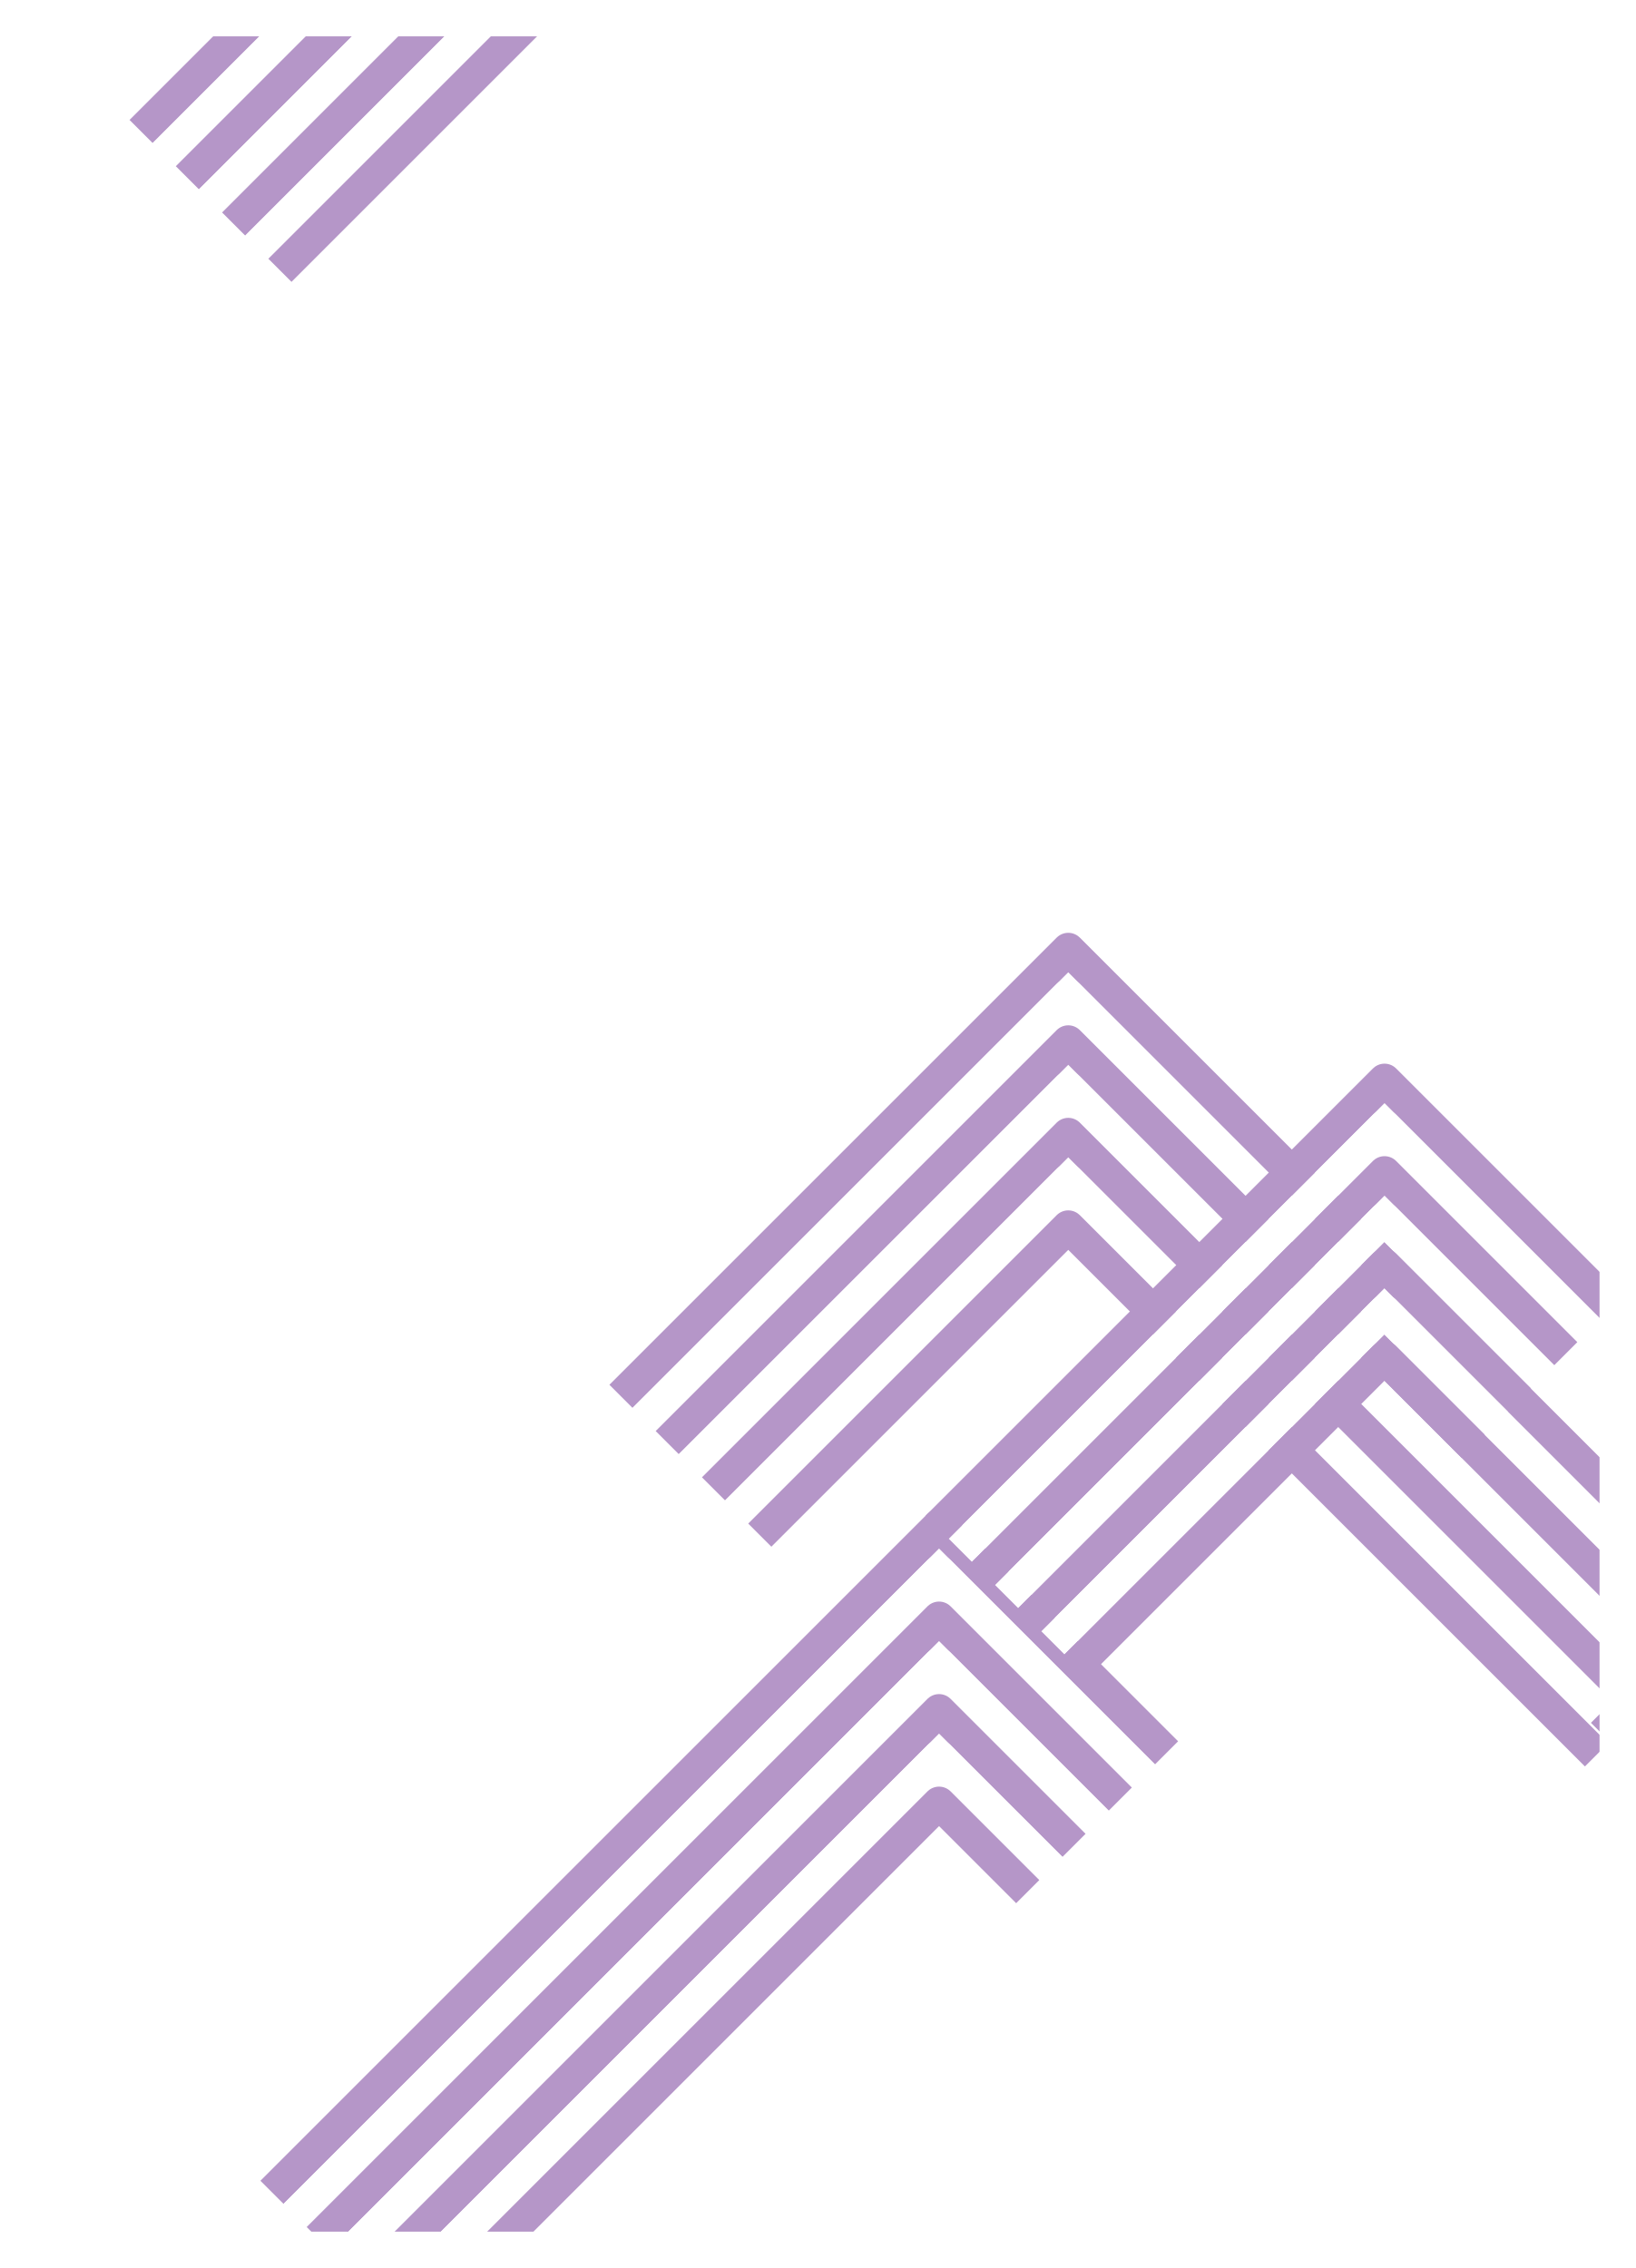
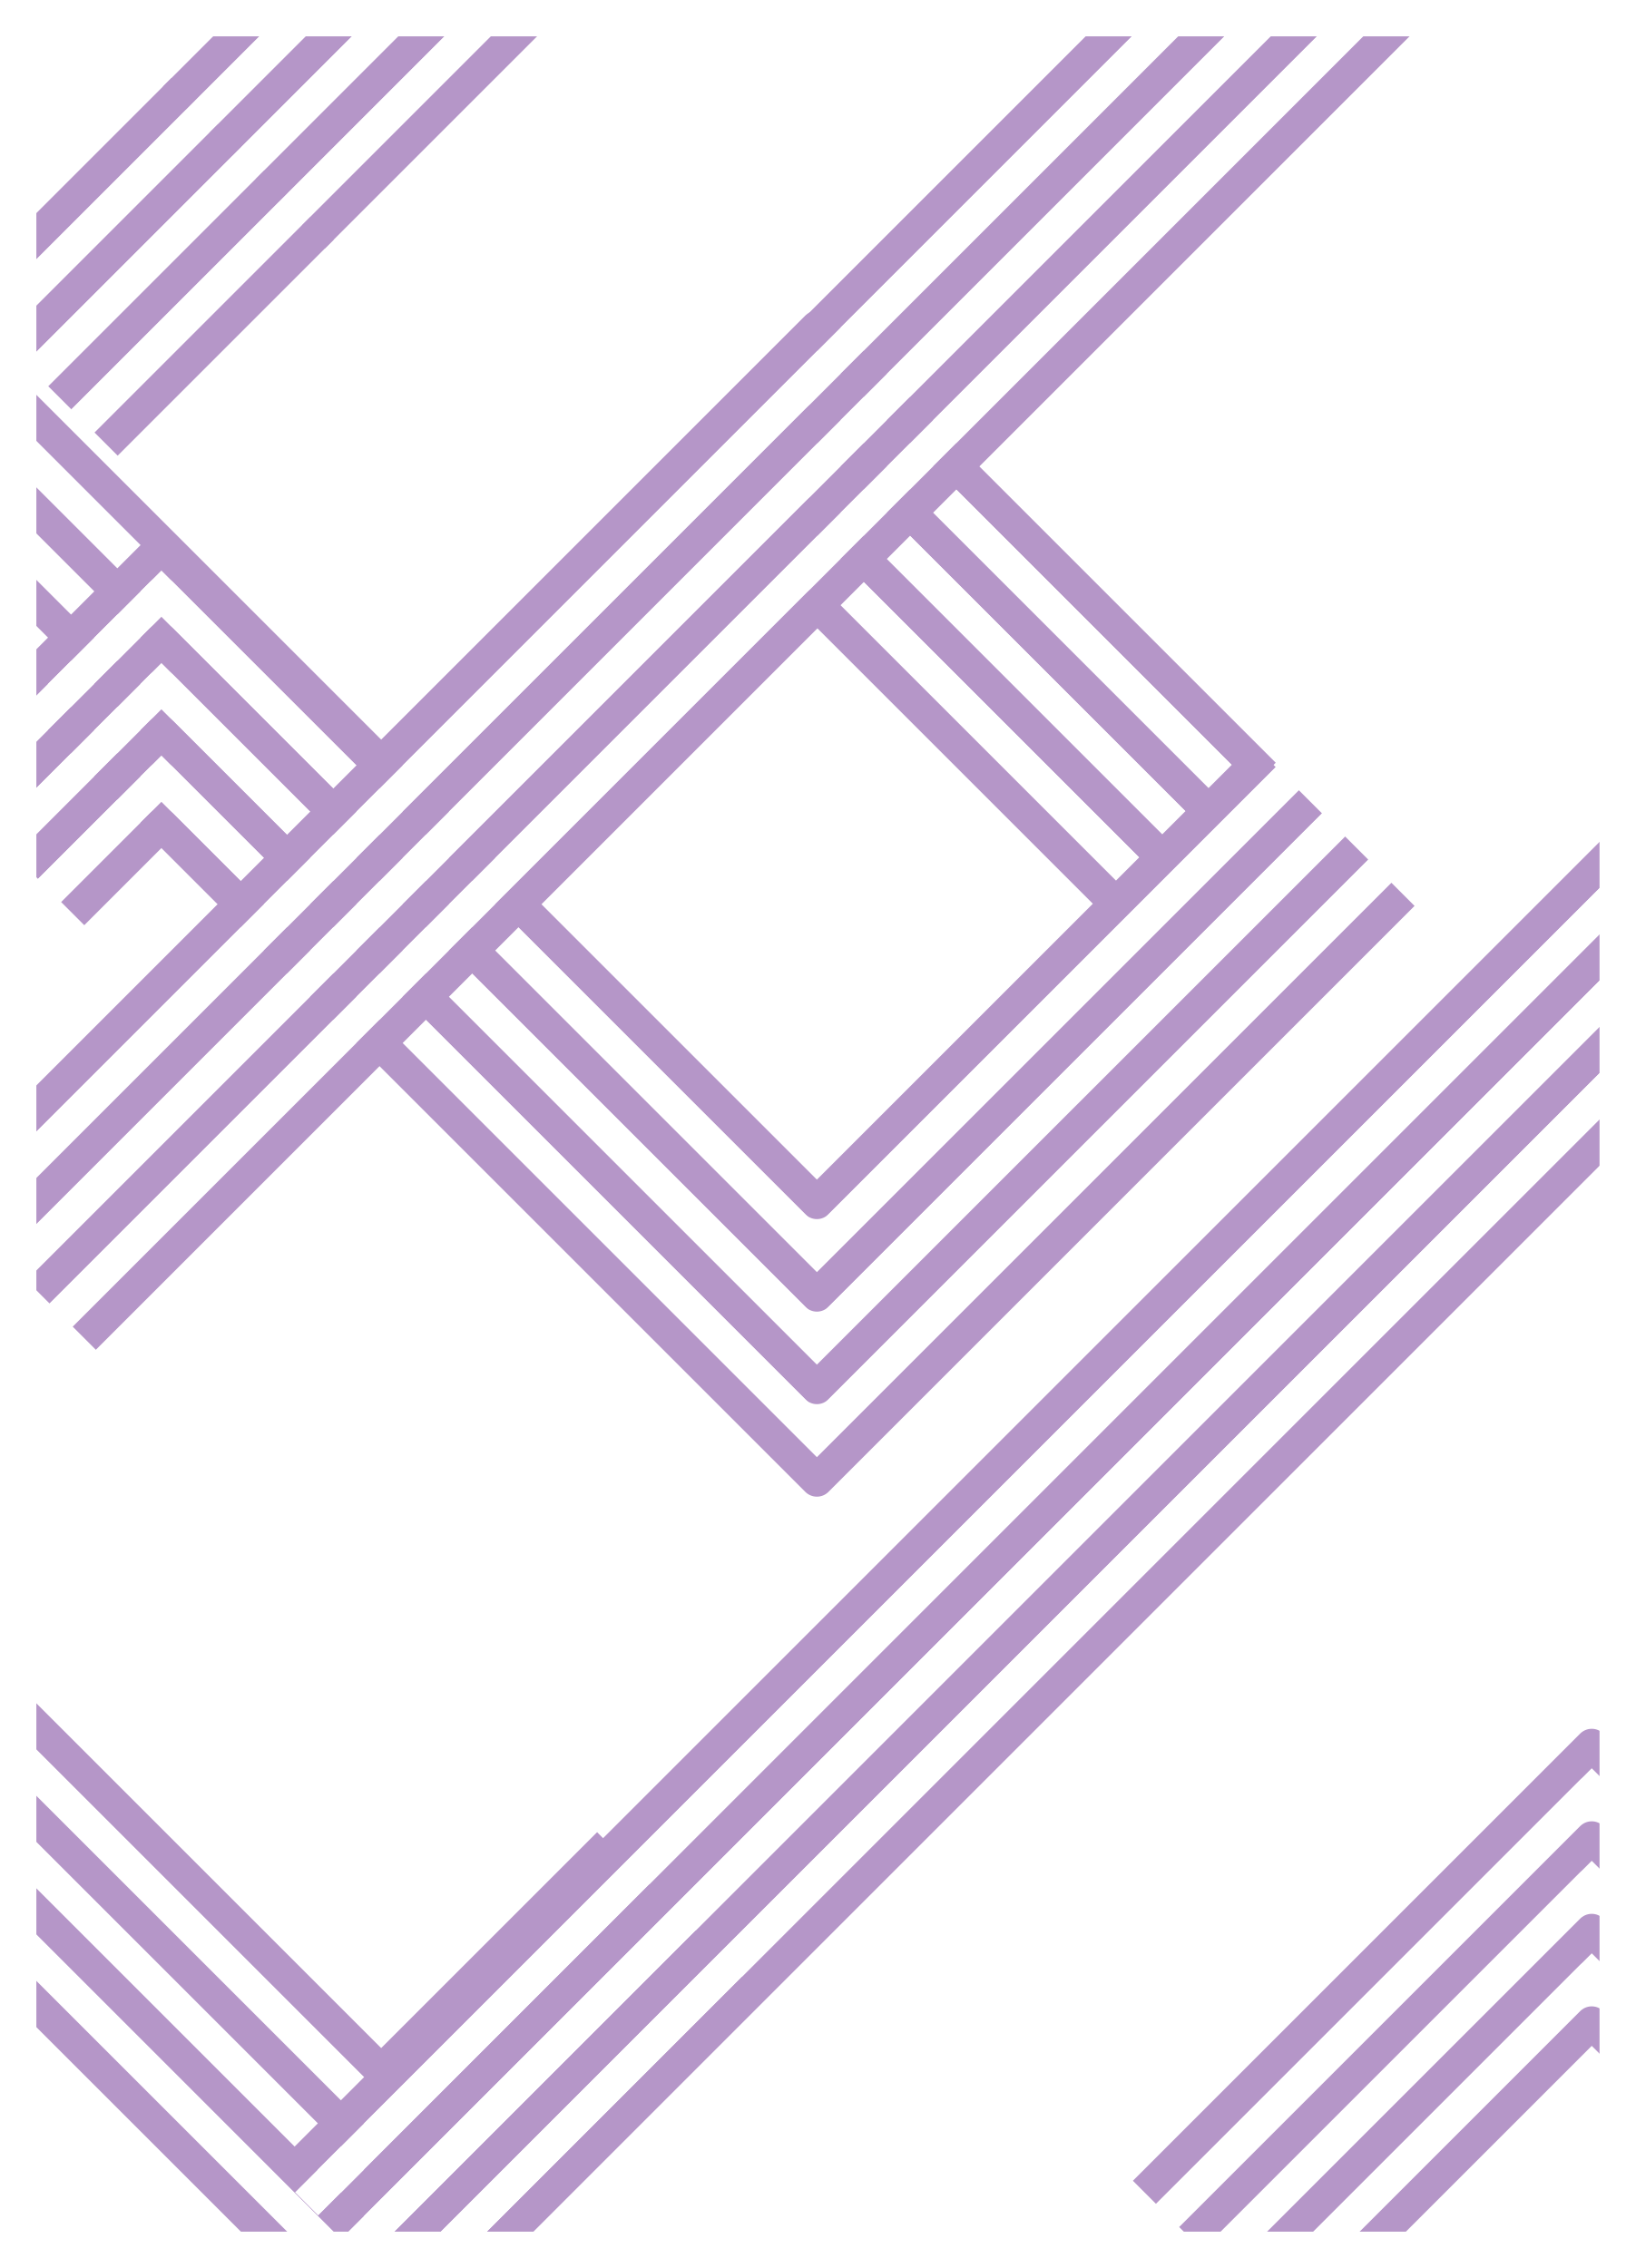
<svg xmlns="http://www.w3.org/2000/svg" baseProfile="full" height="624.0" version="1.1" width="450.0">
  <defs />
  <rect fill="white" height="624.0" width="450.0" x="0" y="0" />
  <g transform="scale(1.5)">
-     <polyline fill="none" points="28.0,22.0 148.208,-98.208 187.806,-58.61" stroke="#B596C8" stroke-linecap="square" stroke-linejoin="round" stroke-width="6" />
-     <polyline fill="none" points="32.243,26.243 148.208,-89.723 183.563,-54.368" stroke="#FFFFFF" stroke-linecap="square" stroke-linejoin="round" stroke-width="6" />
-     <polyline fill="none" points="36.485,30.485 148.208,-81.238 179.321,-50.125" stroke="#B596C8" stroke-linecap="square" stroke-linejoin="round" stroke-width="6" />
-     <polyline fill="none" points="40.728,34.728 148.208,-72.752 175.078,-45.882" stroke="#FFFFFF" stroke-linecap="square" stroke-linejoin="round" stroke-width="6" />
-     <polyline fill="none" points="44.971,38.971 148.208,-64.267 170.836,-41.64" stroke="#B596C8" stroke-linecap="square" stroke-linejoin="round" stroke-width="6" />
-     <polyline fill="none" points="49.213,43.213 148.208,-55.782 166.593,-37.397" stroke="#FFFFFF" stroke-linecap="square" stroke-linejoin="round" stroke-width="6" />
-     <polyline fill="none" points="53.456,47.456 148.208,-47.296 162.35,-33.154" stroke="#B596C8" stroke-linecap="square" stroke-linejoin="round" stroke-width="6" />
-     <polyline fill="none" points="116.0,254.0 195.903,174.097 316.111,294.305" stroke="#B596C8" stroke-linecap="square" stroke-linejoin="round" stroke-width="6" />
-     <polyline fill="none" points="120.243,258.243 195.903,182.582 311.869,298.548" stroke="#FFFFFF" stroke-linecap="square" stroke-linejoin="round" stroke-width="6" />
-     <polyline fill="none" points="124.485,262.485 195.903,191.067 307.626,302.79" stroke="#B596C8" stroke-linecap="square" stroke-linejoin="round" stroke-width="6" />
-     <polyline fill="none" points="128.728,266.728 195.903,199.553 303.383,307.033" stroke="#FFFFFF" stroke-linecap="square" stroke-linejoin="round" stroke-width="6" />
-     <polyline fill="none" points="132.971,270.971 195.903,208.038 299.141,311.276" stroke="#B596C8" stroke-linecap="square" stroke-linejoin="round" stroke-width="6" />
-     <polyline fill="none" points="137.213,275.213 195.903,216.523 294.898,315.518" stroke="#FFFFFF" stroke-linecap="square" stroke-linejoin="round" stroke-width="6" />
-     <polyline fill="none" points="141.456,279.456 195.903,225.009 290.655,319.761" stroke="#B596C8" stroke-linecap="square" stroke-linejoin="round" stroke-width="6" />
-     <polyline fill="none" points="52.0,400.0 172.208,279.792 211.806,319.39" stroke="#B596C8" stroke-linecap="square" stroke-linejoin="round" stroke-width="6" />
-     <polyline fill="none" points="56.243,404.243 172.208,288.277 207.563,323.632" stroke="#FFFFFF" stroke-linecap="square" stroke-linejoin="round" stroke-width="6" />
-     <polyline fill="none" points="60.485,408.485 172.208,296.762 203.321,327.875" stroke="#B596C8" stroke-linecap="square" stroke-linejoin="round" stroke-width="6" />
-     <polyline fill="none" points="64.728,412.728 172.208,305.248 199.078,332.118" stroke="#FFFFFF" stroke-linecap="square" stroke-linejoin="round" stroke-width="6" />
-     <polyline fill="none" points="68.971,416.971 172.208,313.733 194.836,336.36" stroke="#B596C8" stroke-linecap="square" stroke-linejoin="round" stroke-width="6" />
-     <polyline fill="none" points="73.213,421.213 172.208,322.218 190.593,340.603" stroke="#FFFFFF" stroke-linecap="square" stroke-linejoin="round" stroke-width="6" />
-     <polyline fill="none" points="77.456,425.456 172.208,330.704 186.35,344.846" stroke="#B596C8" stroke-linecap="square" stroke-linejoin="round" stroke-width="6" />
-     <polyline fill="none" points="174.0,278.0 253.903,198.097 293.501,237.695" stroke="#B596C8" stroke-linecap="square" stroke-linejoin="round" stroke-width="6" />
-     <polyline fill="none" points="178.243,282.243 253.903,206.582 289.258,241.938" stroke="#FFFFFF" stroke-linecap="square" stroke-linejoin="round" stroke-width="6" />
-     <polyline fill="none" points="182.485,286.485 253.903,215.067 285.016,246.18" stroke="#B596C8" stroke-linecap="square" stroke-linejoin="round" stroke-width="6" />
-     <polyline fill="none" points="186.728,290.728 253.903,223.553 280.773,250.423" stroke="#FFFFFF" stroke-linecap="square" stroke-linejoin="round" stroke-width="6" />
-     <polyline fill="none" points="190.971,294.971 253.903,232.038 276.53,254.665" stroke="#B596C8" stroke-linecap="square" stroke-linejoin="round" stroke-width="6" />
-     <polyline fill="none" points="195.213,299.213 253.903,240.523 272.288,258.908" stroke="#FFFFFF" stroke-linecap="square" stroke-linejoin="round" stroke-width="6" />
-     <polyline fill="none" points="199.456,303.456 253.903,249.009 268.045,263.151" stroke="#B596C8" stroke-linecap="square" stroke-linejoin="round" stroke-width="6" />
-     <polyline fill="none" points="296.0,316.0 375.903,236.097 455.806,316.0 535.709,236.097" stroke="#B596C8" stroke-linecap="square" stroke-linejoin="round" stroke-width="6" />
-     <polyline fill="none" points="300.243,320.243 375.903,244.582 455.806,324.485 539.952,240.34" stroke="#FFFFFF" stroke-linecap="square" stroke-linejoin="round" stroke-width="6" />
-     <polyline fill="none" points="304.485,324.485 375.903,253.067 455.806,332.971 544.194,244.582" stroke="#B596C8" stroke-linecap="square" stroke-linejoin="round" stroke-width="6" />
-     <polyline fill="none" points="308.728,328.728 375.903,261.553 455.806,341.456 548.437,248.825" stroke="#FFFFFF" stroke-linecap="square" stroke-linejoin="round" stroke-width="6" />
-     <polyline fill="none" points="312.971,332.971 375.903,270.038 455.806,349.941 552.68,253.067" stroke="#B596C8" stroke-linecap="square" stroke-linejoin="round" stroke-width="6" />
-     <polyline fill="none" points="317.213,337.213 375.903,278.523 455.806,358.426 556.922,257.31" stroke="#FFFFFF" stroke-linecap="square" stroke-linejoin="round" stroke-width="6" />
-     <polyline fill="none" points="321.456,341.456 375.903,287.009 455.806,366.912 561.165,261.553" stroke="#B596C8" stroke-linecap="square" stroke-linejoin="round" stroke-width="6" />
-     <polyline fill="none" points="380.0,232.0 419.598,192.402 459.196,232" stroke="#B596C8" stroke-linecap="square" stroke-linejoin="round" stroke-width="6" />
-     <polyline fill="none" points="384.243,236.243 419.598,200.887 454.953,236.243" stroke="#FFFFFF" stroke-linecap="square" stroke-linejoin="round" stroke-width="6" />
-     <polyline fill="none" points="388.485,240.485 419.598,209.373 450.711,240.485" stroke="#B596C8" stroke-linecap="square" stroke-linejoin="round" stroke-width="6" />
-     <polyline fill="none" points="392.728,244.728 419.598,217.858 446.468,244.728" stroke="#FFFFFF" stroke-linecap="square" stroke-linejoin="round" stroke-width="6" />
-     <polyline fill="none" points="396.971,248.971 419.598,226.343 442.225,248.971" stroke="#B596C8" stroke-linecap="square" stroke-linejoin="round" stroke-width="6" />
-     <polyline fill="none" points="401.213,253.213 419.598,234.828 437.983,253.213" stroke="#FFFFFF" stroke-linecap="square" stroke-linejoin="round" stroke-width="6" />
-     <polyline fill="none" points="405.456,257.456 419.598,243.314 433.74,257.456" stroke="#B596C8" stroke-linecap="square" stroke-linejoin="round" stroke-width="6" />
+     <polyline fill="none" points="-10.0,60.0 69.903,139.903 149.806,60 229.709,139.903" stroke="#B596C8" stroke-linecap="square" stroke-linejoin="round" stroke-width="6" />
+     <polyline fill="none" points="-14.243,64.243 69.903,148.388 149.806,68.485 225.467,144.146" stroke="#FFFFFF" stroke-linecap="square" stroke-linejoin="round" stroke-width="6" />
+     <polyline fill="none" points="-18.485,68.485 69.903,156.874 149.806,76.971 221.224,148.388" stroke="#B596C8" stroke-linecap="square" stroke-linejoin="round" stroke-width="6" />
+     <polyline fill="none" points="-22.728,72.728 69.903,165.359 149.806,85.456 216.981,152.631" stroke="#FFFFFF" stroke-linecap="square" stroke-linejoin="round" stroke-width="6" />
+     <polyline fill="none" points="-26.971,76.971 69.903,173.844 149.806,93.941 212.739,156.874" stroke="#B596C8" stroke-linecap="square" stroke-linejoin="round" stroke-width="6" />
+     <polyline fill="none" points="-31.213,81.213 69.903,182.329 149.806,102.426 208.496,161.116" stroke="#FFFFFF" stroke-linecap="square" stroke-linejoin="round" stroke-width="6" />
+     <polyline fill="none" points="-35.456,85.456 69.903,190.815 149.806,110.912 204.253,165.359" stroke="#B596C8" stroke-linecap="square" stroke-linejoin="round" stroke-width="6" />
+     <polyline fill="none" points="-6.0,56.0 33.598,16.402" stroke="#B596C8" stroke-width="6" />
+     <polyline fill="none" points="-1.757,60.243 37.841,20.645" stroke="#FFFFFF" stroke-width="6" />
+     <polyline fill="none" points="2.485,64.485 42.083,24.887" stroke="#B596C8" stroke-width="6" />
+     <polyline fill="none" points="6.728,68.728 46.326,29.13" stroke="#FFFFFF" stroke-width="6" />
+     <polyline fill="none" points="10.971,72.971 50.569,33.373" stroke="#B596C8" stroke-width="6" />
+     <polyline fill="none" points="15.213,77.213 54.811,37.615" stroke="#FFFFFF" stroke-width="6" />
+     <polyline fill="none" points="19.456,81.456 59.054,41.858" stroke="#B596C8" stroke-width="6" />
+     <polyline fill="none" points="32.0,18.0 427.98,-377.98" stroke="#B596C8" stroke-width="6" />
+     <polyline fill="none" points="36.243,22.243 432.222,-373.737" stroke="#FFFFFF" stroke-width="6" />
+     <polyline fill="none" points="40.485,26.485 436.465,-369.495" stroke="#B596C8" stroke-width="6" />
+     <polyline fill="none" points="44.728,30.728 440.708,-365.252" stroke="#FFFFFF" stroke-width="6" />
+     <polyline fill="none" points="48.971,34.971 444.95,-361.009" stroke="#B596C8" stroke-width="6" />
+     <polyline fill="none" points="53.213,39.213 449.193,-356.767" stroke="#FFFFFF" stroke-width="6" />
+     <polyline fill="none" points="57.456,43.456 453.436,-352.524" stroke="#B596C8" stroke-width="6" />
+     <polyline fill="none" points="-10.0,140.0 29.598,100.402 149.806,220.61 229.709,140.707" stroke="#B596C8" stroke-linecap="square" stroke-linejoin="round" stroke-width="6" />
+     <polyline fill="none" points="-5.757,144.243 29.598,108.887 149.806,229.095 233.952,144.95" stroke="#FFFFFF" stroke-linecap="square" stroke-linejoin="round" stroke-width="6" />
+     <polyline fill="none" points="-1.515,148.485 29.598,117.373 149.806,237.581 238.194,149.192" stroke="#B596C8" stroke-linecap="square" stroke-linejoin="round" stroke-width="6" />
+     <polyline fill="none" points="2.728,152.728 29.598,125.858 149.806,246.066 242.437,153.435" stroke="#FFFFFF" stroke-linecap="square" stroke-linejoin="round" stroke-width="6" />
+     <polyline fill="none" points="6.971,156.971 29.598,134.343 149.806,254.551 246.68,157.678" stroke="#B596C8" stroke-linecap="square" stroke-linejoin="round" stroke-width="6" />
+     <polyline fill="none" points="11.213,161.213 29.598,142.828 149.806,263.037 250.922,161.92" stroke="#FFFFFF" stroke-linecap="square" stroke-linejoin="round" stroke-width="6" />
+     <polyline fill="none" points="15.456,165.456 29.598,151.314 149.806,271.522 255.165,166.163" stroke="#B596C8" stroke-linecap="square" stroke-linejoin="round" stroke-width="6" />
+     <polyline fill="none" points="-10.0,300.0 69.903,379.903 109.501,340.305" stroke="#B596C8" stroke-linecap="square" stroke-linejoin="round" stroke-width="6" />
+     <polyline fill="none" points="-14.243,304.243 69.903,388.388 113.744,344.548" stroke="#FFFFFF" stroke-linecap="square" stroke-linejoin="round" stroke-width="6" />
+     <polyline fill="none" points="-18.485,308.485 69.903,396.874 117.986,348.79" stroke="#B596C8" stroke-linecap="square" stroke-linejoin="round" stroke-width="6" />
+     <polyline fill="none" points="-22.728,312.728 69.903,405.359 122.229,353.033" stroke="#FFFFFF" stroke-linecap="square" stroke-linejoin="round" stroke-width="6" />
+     <polyline fill="none" points="-26.971,316.971 69.903,413.844 126.472,357.276" stroke="#B596C8" stroke-linecap="square" stroke-linejoin="round" stroke-width="6" />
+     <polyline fill="none" points="-31.213,321.213 69.903,422.329 130.714,361.518" stroke="#FFFFFF" stroke-linecap="square" stroke-linejoin="round" stroke-width="6" />
+     <polyline fill="none" points="-35.456,325.456 69.903,430.815 134.957,365.761" stroke="#B596C8" stroke-linecap="square" stroke-linejoin="round" stroke-width="6" />
+     <polyline fill="none" points="212.0,400.0 291.903,320.097 331.501,359.695 451.709,239.487" stroke="#B596C8" stroke-linecap="square" stroke-linejoin="round" stroke-width="6" />
+     <polyline fill="none" points="216.243,404.243 291.903,328.582 331.501,368.18 455.952,243.729" stroke="#FFFFFF" stroke-linecap="square" stroke-linejoin="round" stroke-width="6" />
+     <polyline fill="none" points="220.485,408.485 291.903,337.067 331.501,376.665 460.194,247.972" stroke="#B596C8" stroke-linecap="square" stroke-linejoin="round" stroke-width="6" />
+     <polyline fill="none" points="224.728,412.728 291.903,345.553 331.501,385.151 464.437,252.215" stroke="#FFFFFF" stroke-linecap="square" stroke-linejoin="round" stroke-width="6" />
+     <polyline fill="none" points="228.971,416.971 291.903,354.038 331.501,393.636 468.68,256.457" stroke="#B596C8" stroke-linecap="square" stroke-linejoin="round" stroke-width="6" />
+     <polyline fill="none" points="233.213,421.213 291.903,362.523 331.501,402.121 472.922,260.7" stroke="#FFFFFF" stroke-linecap="square" stroke-linejoin="round" stroke-width="6" />
+     <polyline fill="none" points="237.456,425.456 291.903,371.009 331.501,410.607 477.165,264.943" stroke="#B596C8" stroke-linecap="square" stroke-linejoin="round" stroke-width="6" />
+     <polyline fill="none" points="-10.0,220.0 385.98,-175.98" stroke="#B596C8" stroke-width="6" />
+     <polyline fill="none" points="-5.757,224.243 390.222,-171.737" stroke="#FFFFFF" stroke-width="6" />
+     <polyline fill="none" points="-1.515,228.485 394.465,-167.495" stroke="#B596C8" stroke-width="6" />
+     <polyline fill="none" points="2.728,232.728 398.708,-163.252" stroke="#FFFFFF" stroke-width="6" />
+     <polyline fill="none" points="6.971,236.971 402.95,-159.009" stroke="#B596C8" stroke-width="6" />
+     <polyline fill="none" points="11.213,241.213 407.193,-154.767" stroke="#FFFFFF" stroke-width="6" />
+     <polyline fill="none" points="15.456,245.456 411.436,-150.524" stroke="#B596C8" stroke-width="6" />
+     <polyline fill="none" points="52.0,400.0 447.98,4.02" stroke="#B596C8" stroke-width="6" />
+     <polyline fill="none" points="56.243,404.243 452.222,8.263" stroke="#FFFFFF" stroke-width="6" />
+     <polyline fill="none" points="60.485,408.485 456.465,12.505" stroke="#B596C8" stroke-width="6" />
+     <polyline fill="none" points="64.728,412.728 460.708,16.748" stroke="#FFFFFF" stroke-width="6" />
+     <polyline fill="none" points="68.971,416.971 464.95,20.991" stroke="#B596C8" stroke-width="6" />
+     <polyline fill="none" points="73.213,421.213 469.193,25.233" stroke="#FFFFFF" stroke-width="6" />
+     <polyline fill="none" points="77.456,425.456 473.436,29.476" stroke="#B596C8" stroke-width="6" />
  </g>
  <rect fill="none" height="624.0" stroke="white" stroke-width="20" width="450.0" x="0" y="0" />
</svg>
